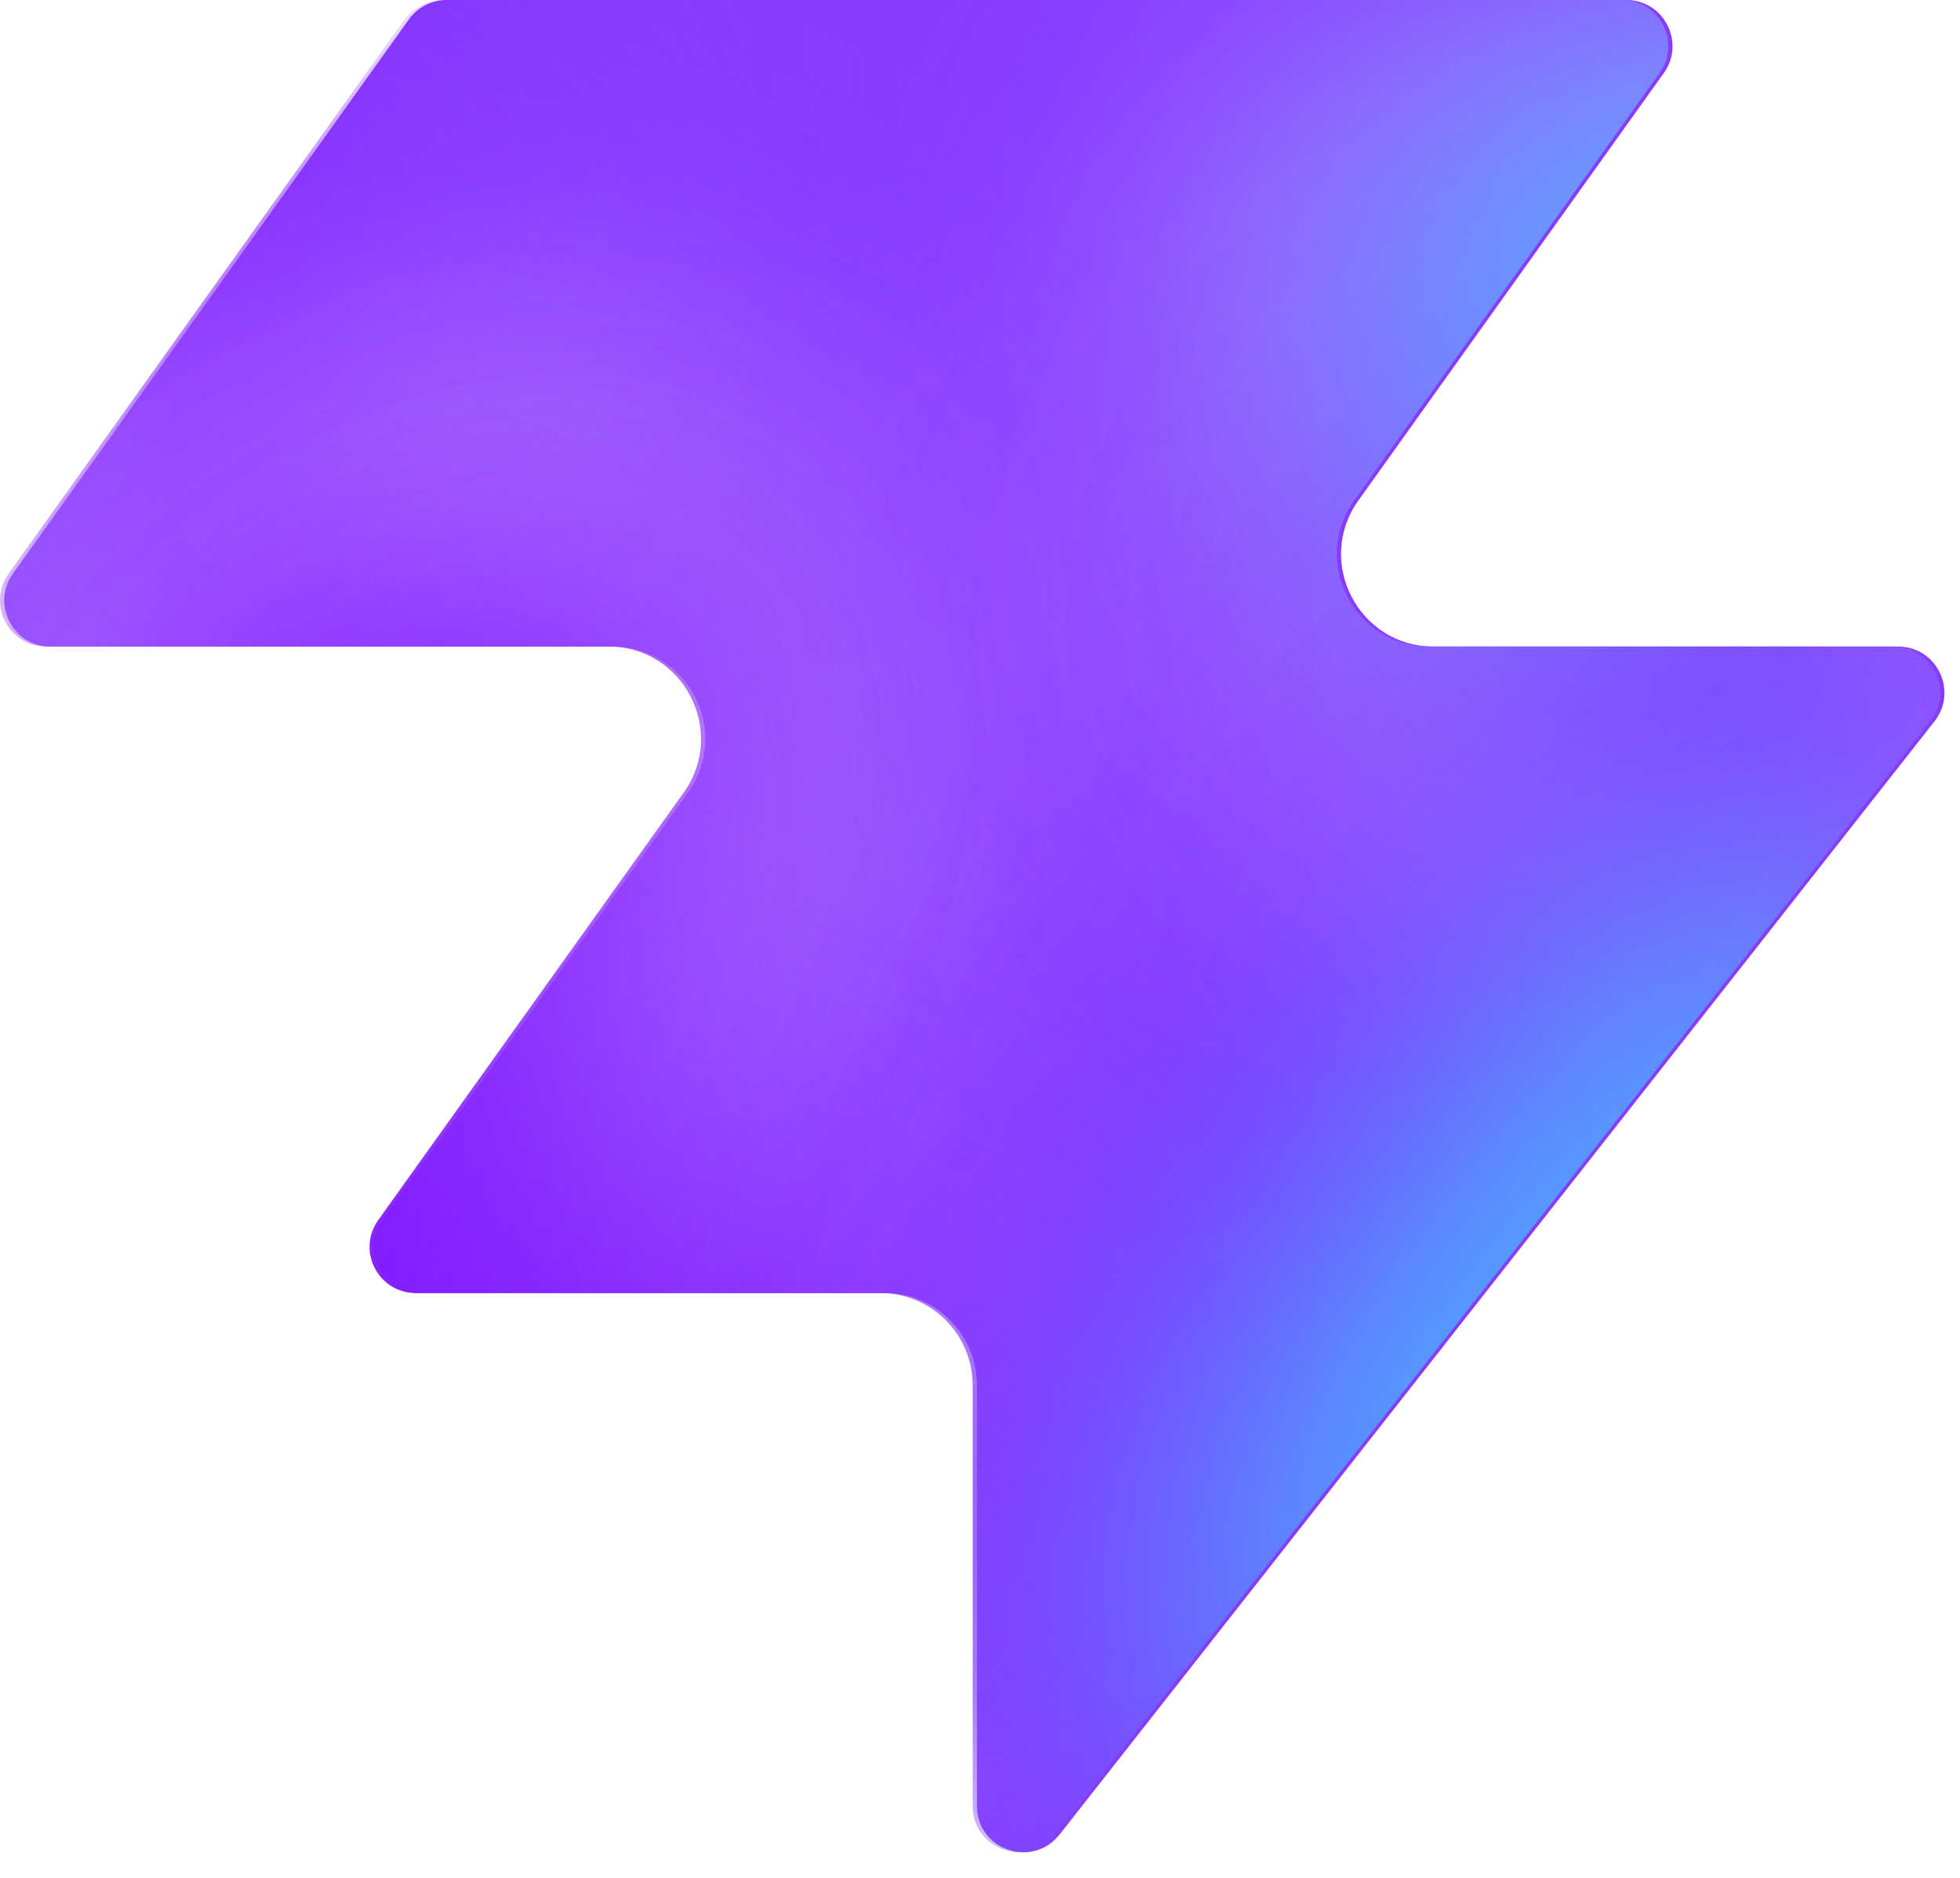
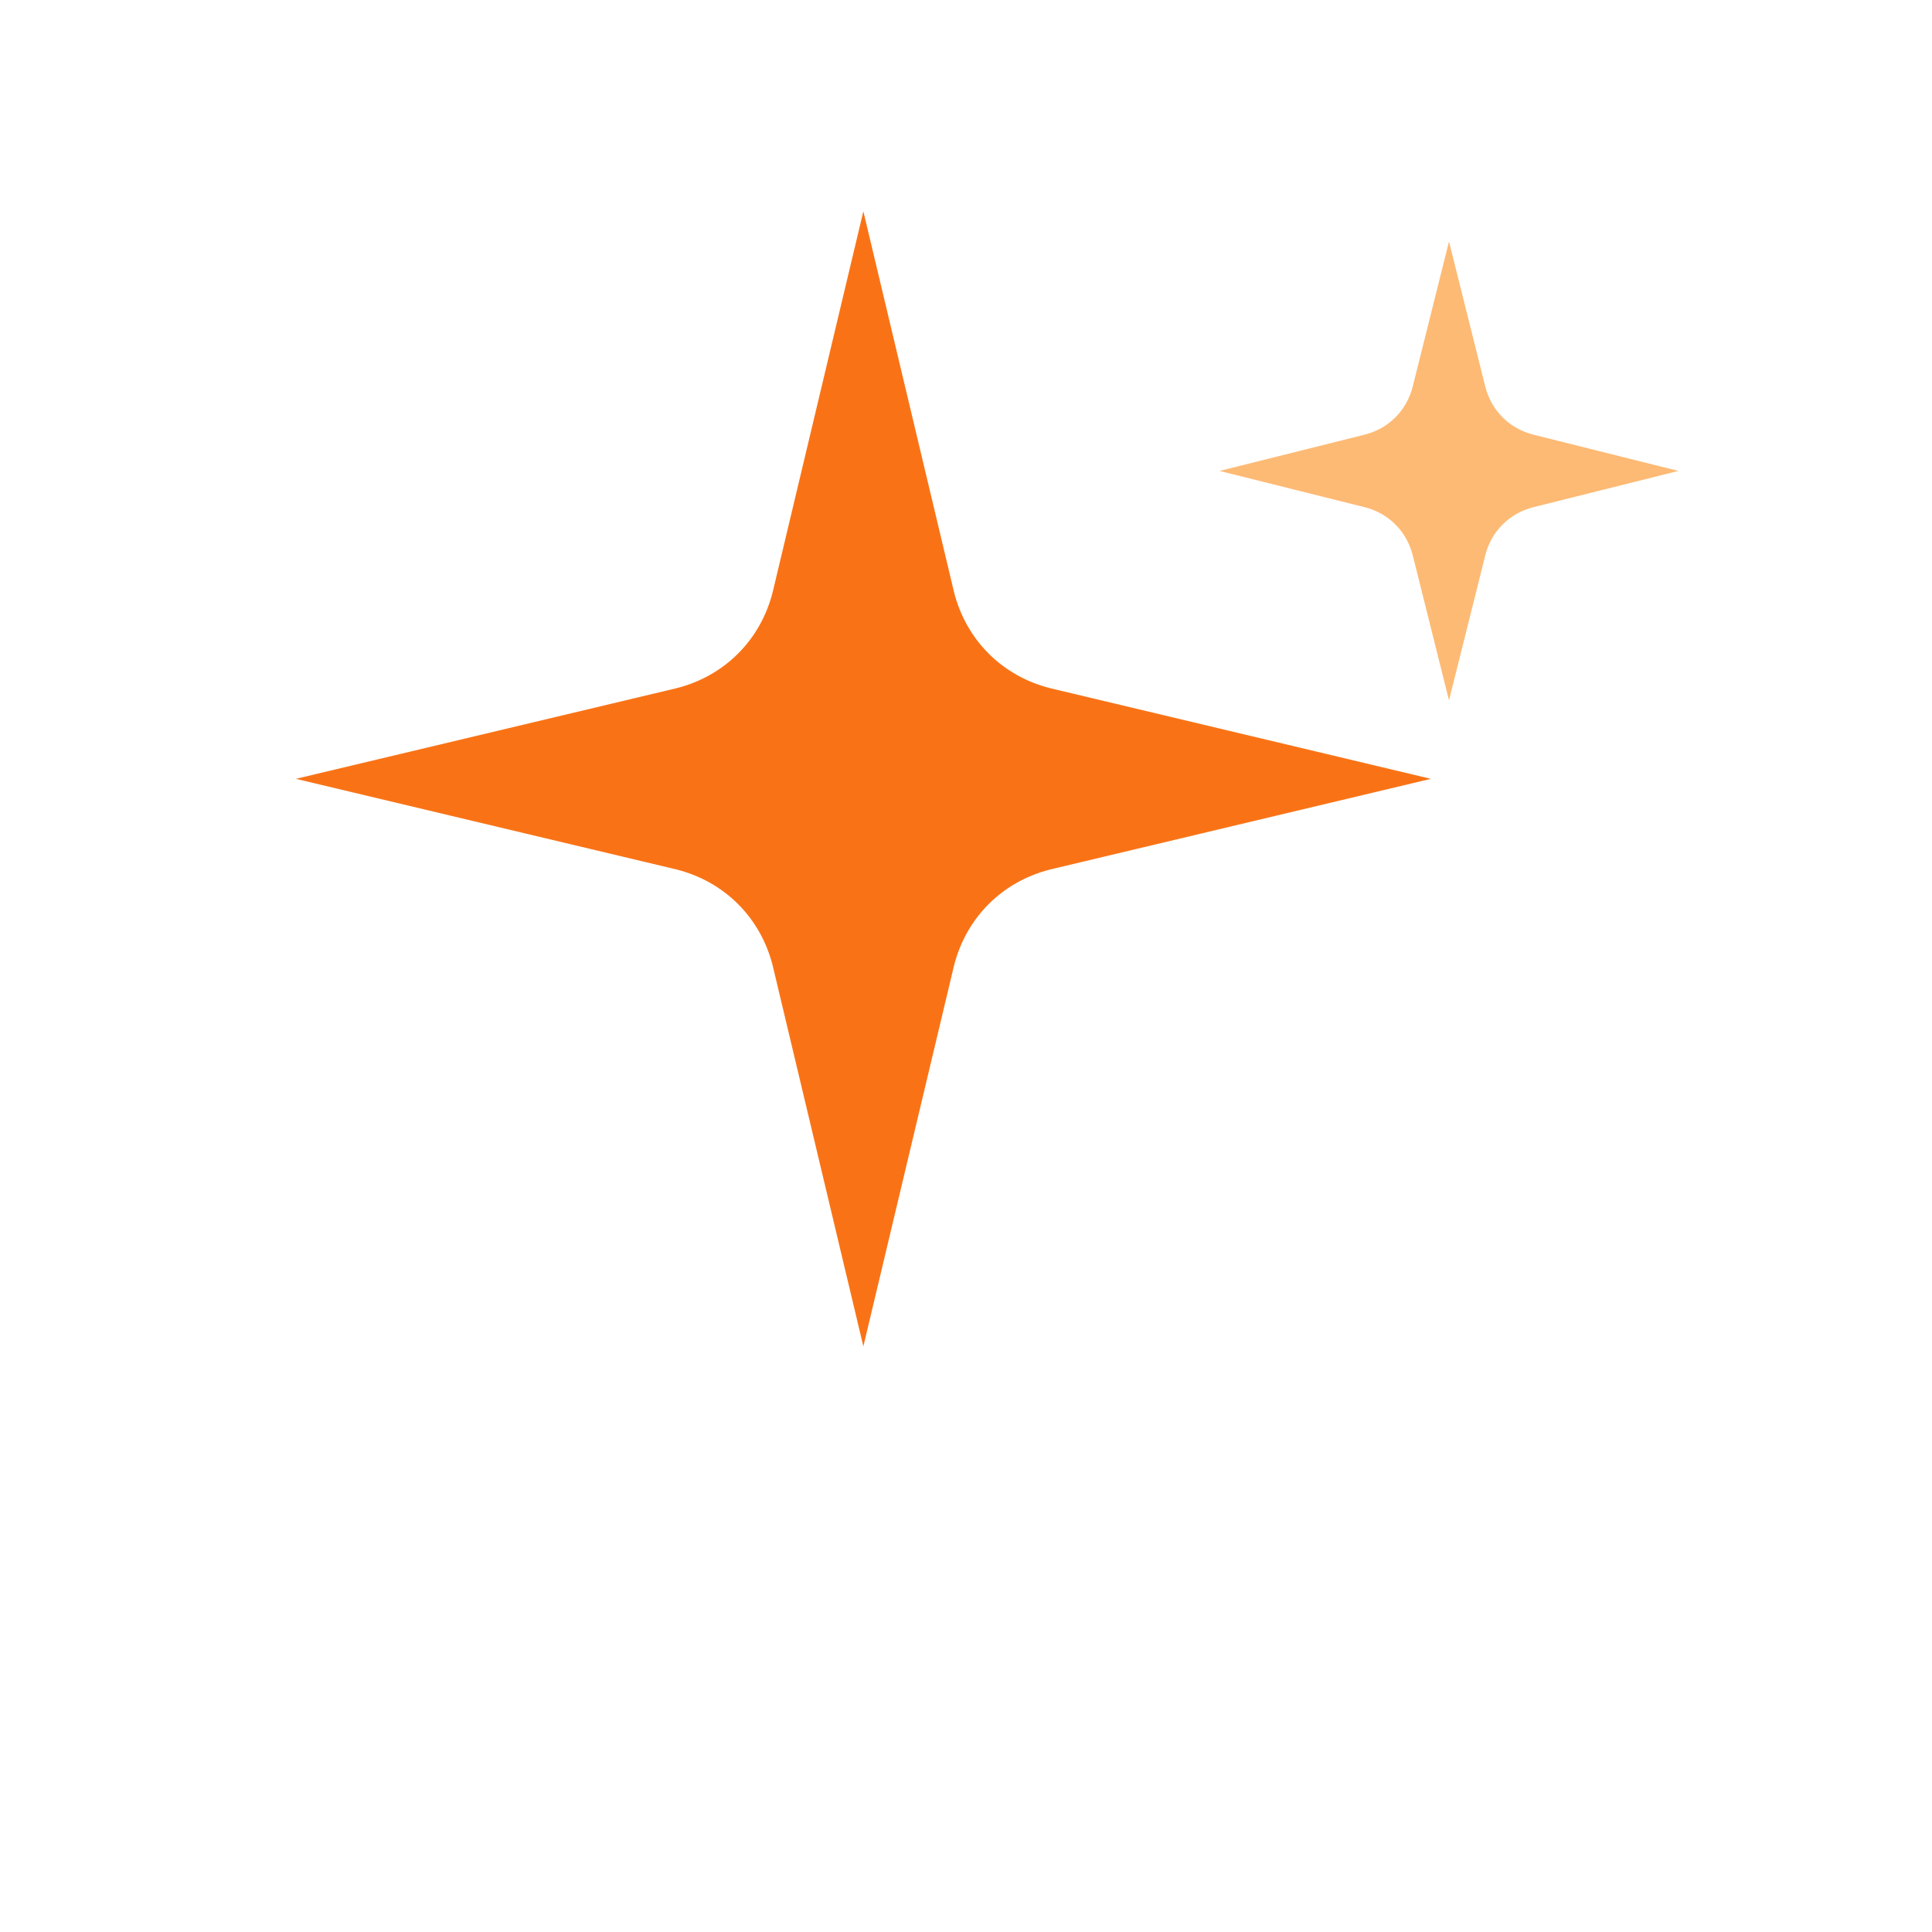
- <svg xmlns="http://www.w3.org/2000/svg" width="48" height="46" fill="none" viewBox="0 0 48 46">
-   <path fill="#863bff" d="M25.946 44.938c-.664.845-2.021.375-2.021-.698V33.937a2.26 2.26 0 0 0-2.262-2.262H10.287c-.92 0-1.456-1.04-.92-1.788l7.48-10.471c1.07-1.497 0-3.578-1.842-3.578H1.237c-.92 0-1.456-1.04-.92-1.788L10.013.474c.214-.297.556-.474.92-.474h28.894c.92 0 1.456 1.04.92 1.788l-7.48 10.471c-1.07 1.498 0 3.579 1.842 3.579h11.377c.943 0 1.473 1.088.89 1.83L25.947 44.94z" style="fill:#863bff;fill:color(display-p3 .525 .23 1);fill-opacity:1" />
-   <mask id="a" width="48" height="46" x="0" y="0" maskUnits="userSpaceOnUse" style="mask-type:alpha">
-     <path fill="#000" d="M25.842 44.938c-.664.844-2.021.375-2.021-.698V33.937a2.26 2.26 0 0 0-2.262-2.262H10.183c-.92 0-1.456-1.04-.92-1.788l7.48-10.471c1.07-1.498 0-3.579-1.842-3.579H1.133c-.92 0-1.456-1.04-.92-1.787L9.91.473c.214-.297.556-.474.92-.474h28.894c.92 0 1.456 1.04.92 1.788l-7.48 10.471c-1.07 1.498 0 3.578 1.842 3.578h11.377c.943 0 1.473 1.088.89 1.832L25.843 44.94z" style="fill:#000;fill-opacity:1" />
-   </mask>
-   <g mask="url(#a)">
-     <g filter="url(#b)">
-       <ellipse cx="5.508" cy="14.704" fill="#ede6ff" rx="5.508" ry="14.704" style="fill:#ede6ff;fill:color(display-p3 .927 .903 1);fill-opacity:1" transform="matrix(.00324 1 1 -.00324 -4.47 31.516)" />
-     </g>
-     <g filter="url(#c)">
-       <ellipse cx="10.399" cy="29.851" fill="#ede6ff" rx="10.399" ry="29.851" style="fill:#ede6ff;fill:color(display-p3 .927 .903 1);fill-opacity:1" transform="matrix(.00324 1 1 -.00324 -39.328 7.883)" />
-     </g>
-     <g filter="url(#d)">
-       <ellipse cx="5.508" cy="30.487" fill="#7e14ff" rx="5.508" ry="30.487" style="fill:#7e14ff;fill:color(display-p3 .492 .077 1);fill-opacity:1" transform="rotate(89.814 -25.913 -14.639)scale(1 -1)" />
-     </g>
-     <g filter="url(#e)">
-       <ellipse cx="5.508" cy="30.599" fill="#7e14ff" rx="5.508" ry="30.599" style="fill:#7e14ff;fill:color(display-p3 .492 .077 1);fill-opacity:1" transform="rotate(89.814 -32.644 -3.334)scale(1 -1)" />
-     </g>
-     <g filter="url(#f)">
-       <ellipse cx="5.508" cy="30.599" fill="#7e14ff" rx="5.508" ry="30.599" style="fill:#7e14ff;fill:color(display-p3 .492 .077 1);fill-opacity:1" transform="matrix(.00324 1 1 -.00324 -34.34 30.47)" />
-     </g>
-     <g filter="url(#g)">
-       <ellipse cx="14.072" cy="22.078" fill="#ede6ff" rx="14.072" ry="22.078" style="fill:#ede6ff;fill:color(display-p3 .927 .903 1);fill-opacity:1" transform="rotate(93.35 24.506 48.493)scale(-1 1)" />
-     </g>
-     <g filter="url(#h)">
-       <ellipse cx="3.47" cy="21.501" fill="#7e14ff" rx="3.47" ry="21.501" style="fill:#7e14ff;fill:color(display-p3 .492 .077 1);fill-opacity:1" transform="rotate(89.009 28.708 47.59)scale(-1 1)" />
-     </g>
-     <g filter="url(#i)">
-       <ellipse cx="3.47" cy="21.501" fill="#7e14ff" rx="3.47" ry="21.501" style="fill:#7e14ff;fill:color(display-p3 .492 .077 1);fill-opacity:1" transform="rotate(89.009 28.708 47.59)scale(-1 1)" />
-     </g>
-     <g filter="url(#j)">
-       <ellipse cx=".387" cy="8.972" fill="#7e14ff" rx="4.407" ry="29.108" style="fill:#7e14ff;fill:color(display-p3 .492 .077 1);fill-opacity:1" transform="rotate(39.51 .387 8.972)" />
-     </g>
-     <g filter="url(#k)">
-       <ellipse cx="47.523" cy="-6.092" fill="#7e14ff" rx="4.407" ry="29.108" style="fill:#7e14ff;fill:color(display-p3 .492 .077 1);fill-opacity:1" transform="rotate(37.892 47.523 -6.092)" />
-     </g>
-     <g filter="url(#l)">
-       <ellipse cx="41.412" cy="6.333" fill="#47bfff" rx="5.971" ry="9.665" style="fill:#47bfff;fill:color(display-p3 .28 .748 1);fill-opacity:1" transform="rotate(37.892 41.412 6.333)" />
-     </g>
-     <g filter="url(#m)">
-       <ellipse cx="-1.879" cy="38.332" fill="#7e14ff" rx="4.407" ry="29.108" style="fill:#7e14ff;fill:color(display-p3 .492 .077 1);fill-opacity:1" transform="rotate(37.892 -1.88 38.332)" />
-     </g>
-     <g filter="url(#n)">
-       <ellipse cx="-1.879" cy="38.332" fill="#7e14ff" rx="4.407" ry="29.108" style="fill:#7e14ff;fill:color(display-p3 .492 .077 1);fill-opacity:1" transform="rotate(37.892 -1.88 38.332)" />
-     </g>
-     <g filter="url(#o)">
-       <ellipse cx="35.651" cy="29.907" fill="#7e14ff" rx="4.407" ry="29.108" style="fill:#7e14ff;fill:color(display-p3 .492 .077 1);fill-opacity:1" transform="rotate(37.892 35.651 29.907)" />
-     </g>
-     <g filter="url(#p)">
-       <ellipse cx="38.418" cy="32.4" fill="#47bfff" rx="5.971" ry="15.297" style="fill:#47bfff;fill:color(display-p3 .28 .748 1);fill-opacity:1" transform="rotate(37.892 38.418 32.4)" />
-     </g>
-   </g>
-   <defs>
-     <filter id="b" width="60.045" height="41.654" x="-19.77" y="16.149" color-interpolation-filters="sRGB" filterUnits="userSpaceOnUse">
-       <feFlood flood-opacity="0" result="BackgroundImageFix" />
-       <feBlend in="SourceGraphic" in2="BackgroundImageFix" result="shape" />
-       <feGaussianBlur result="effect1_foregroundBlur_2002_17158" stdDeviation="7.659" />
-     </filter>
-     <filter id="c" width="90.34" height="51.437" x="-54.613" y="-7.533" color-interpolation-filters="sRGB" filterUnits="userSpaceOnUse">
-       <feFlood flood-opacity="0" result="BackgroundImageFix" />
-       <feBlend in="SourceGraphic" in2="BackgroundImageFix" result="shape" />
-       <feGaussianBlur result="effect1_foregroundBlur_2002_17158" stdDeviation="7.659" />
-     </filter>
-     <filter id="d" width="79.355" height="29.4" x="-49.64" y="2.03" color-interpolation-filters="sRGB" filterUnits="userSpaceOnUse">
-       <feFlood flood-opacity="0" result="BackgroundImageFix" />
-       <feBlend in="SourceGraphic" in2="BackgroundImageFix" result="shape" />
-       <feGaussianBlur result="effect1_foregroundBlur_2002_17158" stdDeviation="4.596" />
-     </filter>
-     <filter id="e" width="79.579" height="29.4" x="-45.045" y="20.029" color-interpolation-filters="sRGB" filterUnits="userSpaceOnUse">
-       <feFlood flood-opacity="0" result="BackgroundImageFix" />
-       <feBlend in="SourceGraphic" in2="BackgroundImageFix" result="shape" />
-       <feGaussianBlur result="effect1_foregroundBlur_2002_17158" stdDeviation="4.596" />
-     </filter>
-     <filter id="f" width="79.579" height="29.4" x="-43.513" y="21.178" color-interpolation-filters="sRGB" filterUnits="userSpaceOnUse">
-       <feFlood flood-opacity="0" result="BackgroundImageFix" />
-       <feBlend in="SourceGraphic" in2="BackgroundImageFix" result="shape" />
-       <feGaussianBlur result="effect1_foregroundBlur_2002_17158" stdDeviation="4.596" />
-     </filter>
-     <filter id="g" width="74.749" height="58.852" x="15.756" y="-17.901" color-interpolation-filters="sRGB" filterUnits="userSpaceOnUse">
-       <feFlood flood-opacity="0" result="BackgroundImageFix" />
-       <feBlend in="SourceGraphic" in2="BackgroundImageFix" result="shape" />
-       <feGaussianBlur result="effect1_foregroundBlur_2002_17158" stdDeviation="7.659" />
-     </filter>
-     <filter id="h" width="61.377" height="25.362" x="23.548" y="2.284" color-interpolation-filters="sRGB" filterUnits="userSpaceOnUse">
-       <feFlood flood-opacity="0" result="BackgroundImageFix" />
-       <feBlend in="SourceGraphic" in2="BackgroundImageFix" result="shape" />
-       <feGaussianBlur result="effect1_foregroundBlur_2002_17158" stdDeviation="4.596" />
-     </filter>
-     <filter id="i" width="61.377" height="25.362" x="23.548" y="2.284" color-interpolation-filters="sRGB" filterUnits="userSpaceOnUse">
-       <feFlood flood-opacity="0" result="BackgroundImageFix" />
-       <feBlend in="SourceGraphic" in2="BackgroundImageFix" result="shape" />
-       <feGaussianBlur result="effect1_foregroundBlur_2002_17158" stdDeviation="4.596" />
-     </filter>
-     <filter id="j" width="56.045" height="63.649" x="-27.636" y="-22.853" color-interpolation-filters="sRGB" filterUnits="userSpaceOnUse">
-       <feFlood flood-opacity="0" result="BackgroundImageFix" />
-       <feBlend in="SourceGraphic" in2="BackgroundImageFix" result="shape" />
-       <feGaussianBlur result="effect1_foregroundBlur_2002_17158" stdDeviation="4.596" />
-     </filter>
-     <filter id="k" width="54.814" height="64.646" x="20.116" y="-38.415" color-interpolation-filters="sRGB" filterUnits="userSpaceOnUse">
-       <feFlood flood-opacity="0" result="BackgroundImageFix" />
-       <feBlend in="SourceGraphic" in2="BackgroundImageFix" result="shape" />
-       <feGaussianBlur result="effect1_foregroundBlur_2002_17158" stdDeviation="4.596" />
-     </filter>
-     <filter id="l" width="33.541" height="35.313" x="24.641" y="-11.323" color-interpolation-filters="sRGB" filterUnits="userSpaceOnUse">
-       <feFlood flood-opacity="0" result="BackgroundImageFix" />
-       <feBlend in="SourceGraphic" in2="BackgroundImageFix" result="shape" />
-       <feGaussianBlur result="effect1_foregroundBlur_2002_17158" stdDeviation="4.596" />
-     </filter>
-     <filter id="m" width="54.814" height="64.646" x="-29.286" y="6.009" color-interpolation-filters="sRGB" filterUnits="userSpaceOnUse">
-       <feFlood flood-opacity="0" result="BackgroundImageFix" />
-       <feBlend in="SourceGraphic" in2="BackgroundImageFix" result="shape" />
-       <feGaussianBlur result="effect1_foregroundBlur_2002_17158" stdDeviation="4.596" />
-     </filter>
-     <filter id="n" width="54.814" height="64.646" x="-29.286" y="6.009" color-interpolation-filters="sRGB" filterUnits="userSpaceOnUse">
-       <feFlood flood-opacity="0" result="BackgroundImageFix" />
-       <feBlend in="SourceGraphic" in2="BackgroundImageFix" result="shape" />
-       <feGaussianBlur result="effect1_foregroundBlur_2002_17158" stdDeviation="4.596" />
-     </filter>
-     <filter id="o" width="54.814" height="64.646" x="8.244" y="-2.416" color-interpolation-filters="sRGB" filterUnits="userSpaceOnUse">
-       <feFlood flood-opacity="0" result="BackgroundImageFix" />
-       <feBlend in="SourceGraphic" in2="BackgroundImageFix" result="shape" />
-       <feGaussianBlur result="effect1_foregroundBlur_2002_17158" stdDeviation="4.596" />
-     </filter>
-     <filter id="p" width="39.409" height="43.623" x="18.713" y="10.588" color-interpolation-filters="sRGB" filterUnits="userSpaceOnUse">
-       <feFlood flood-opacity="0" result="BackgroundImageFix" />
-       <feBlend in="SourceGraphic" in2="BackgroundImageFix" result="shape" />
-       <feGaussianBlur result="effect1_foregroundBlur_2002_17158" stdDeviation="4.596" />
-     </filter>
-   </defs>
+ <svg xmlns="http://www.w3.org/2000/svg" viewBox="0 0 32 32">
+   <path d="M14.3 3.5 L15.8 9.8 C16 10.6 16.6 11.2 17.4 11.4 L23.7 12.9 L17.4 14.4 C16.6 14.6 16 15.2 15.8 16 L14.3 22.3 L12.8 16 C12.6 15.2 12 14.6 11.2 14.4 L4.9 12.9 L11.2 11.4 C12 11.2 12.6 10.6 12.8 9.8 Z" fill="#F97316" />
+   <path d="M24 4 L24.6 6.4 C24.7 6.8 25 7.1 25.4 7.2 L27.8 7.8 L25.4 8.4 C25 8.5 24.7 8.8 24.6 9.2 L24 11.6 L23.4 9.2 C23.3 8.8 23 8.5 22.6 8.4 L20.2 7.8 L22.6 7.2 C23 7.1 23.3 6.8 23.4 6.4 Z" fill="#FDBA74" />
</svg>
